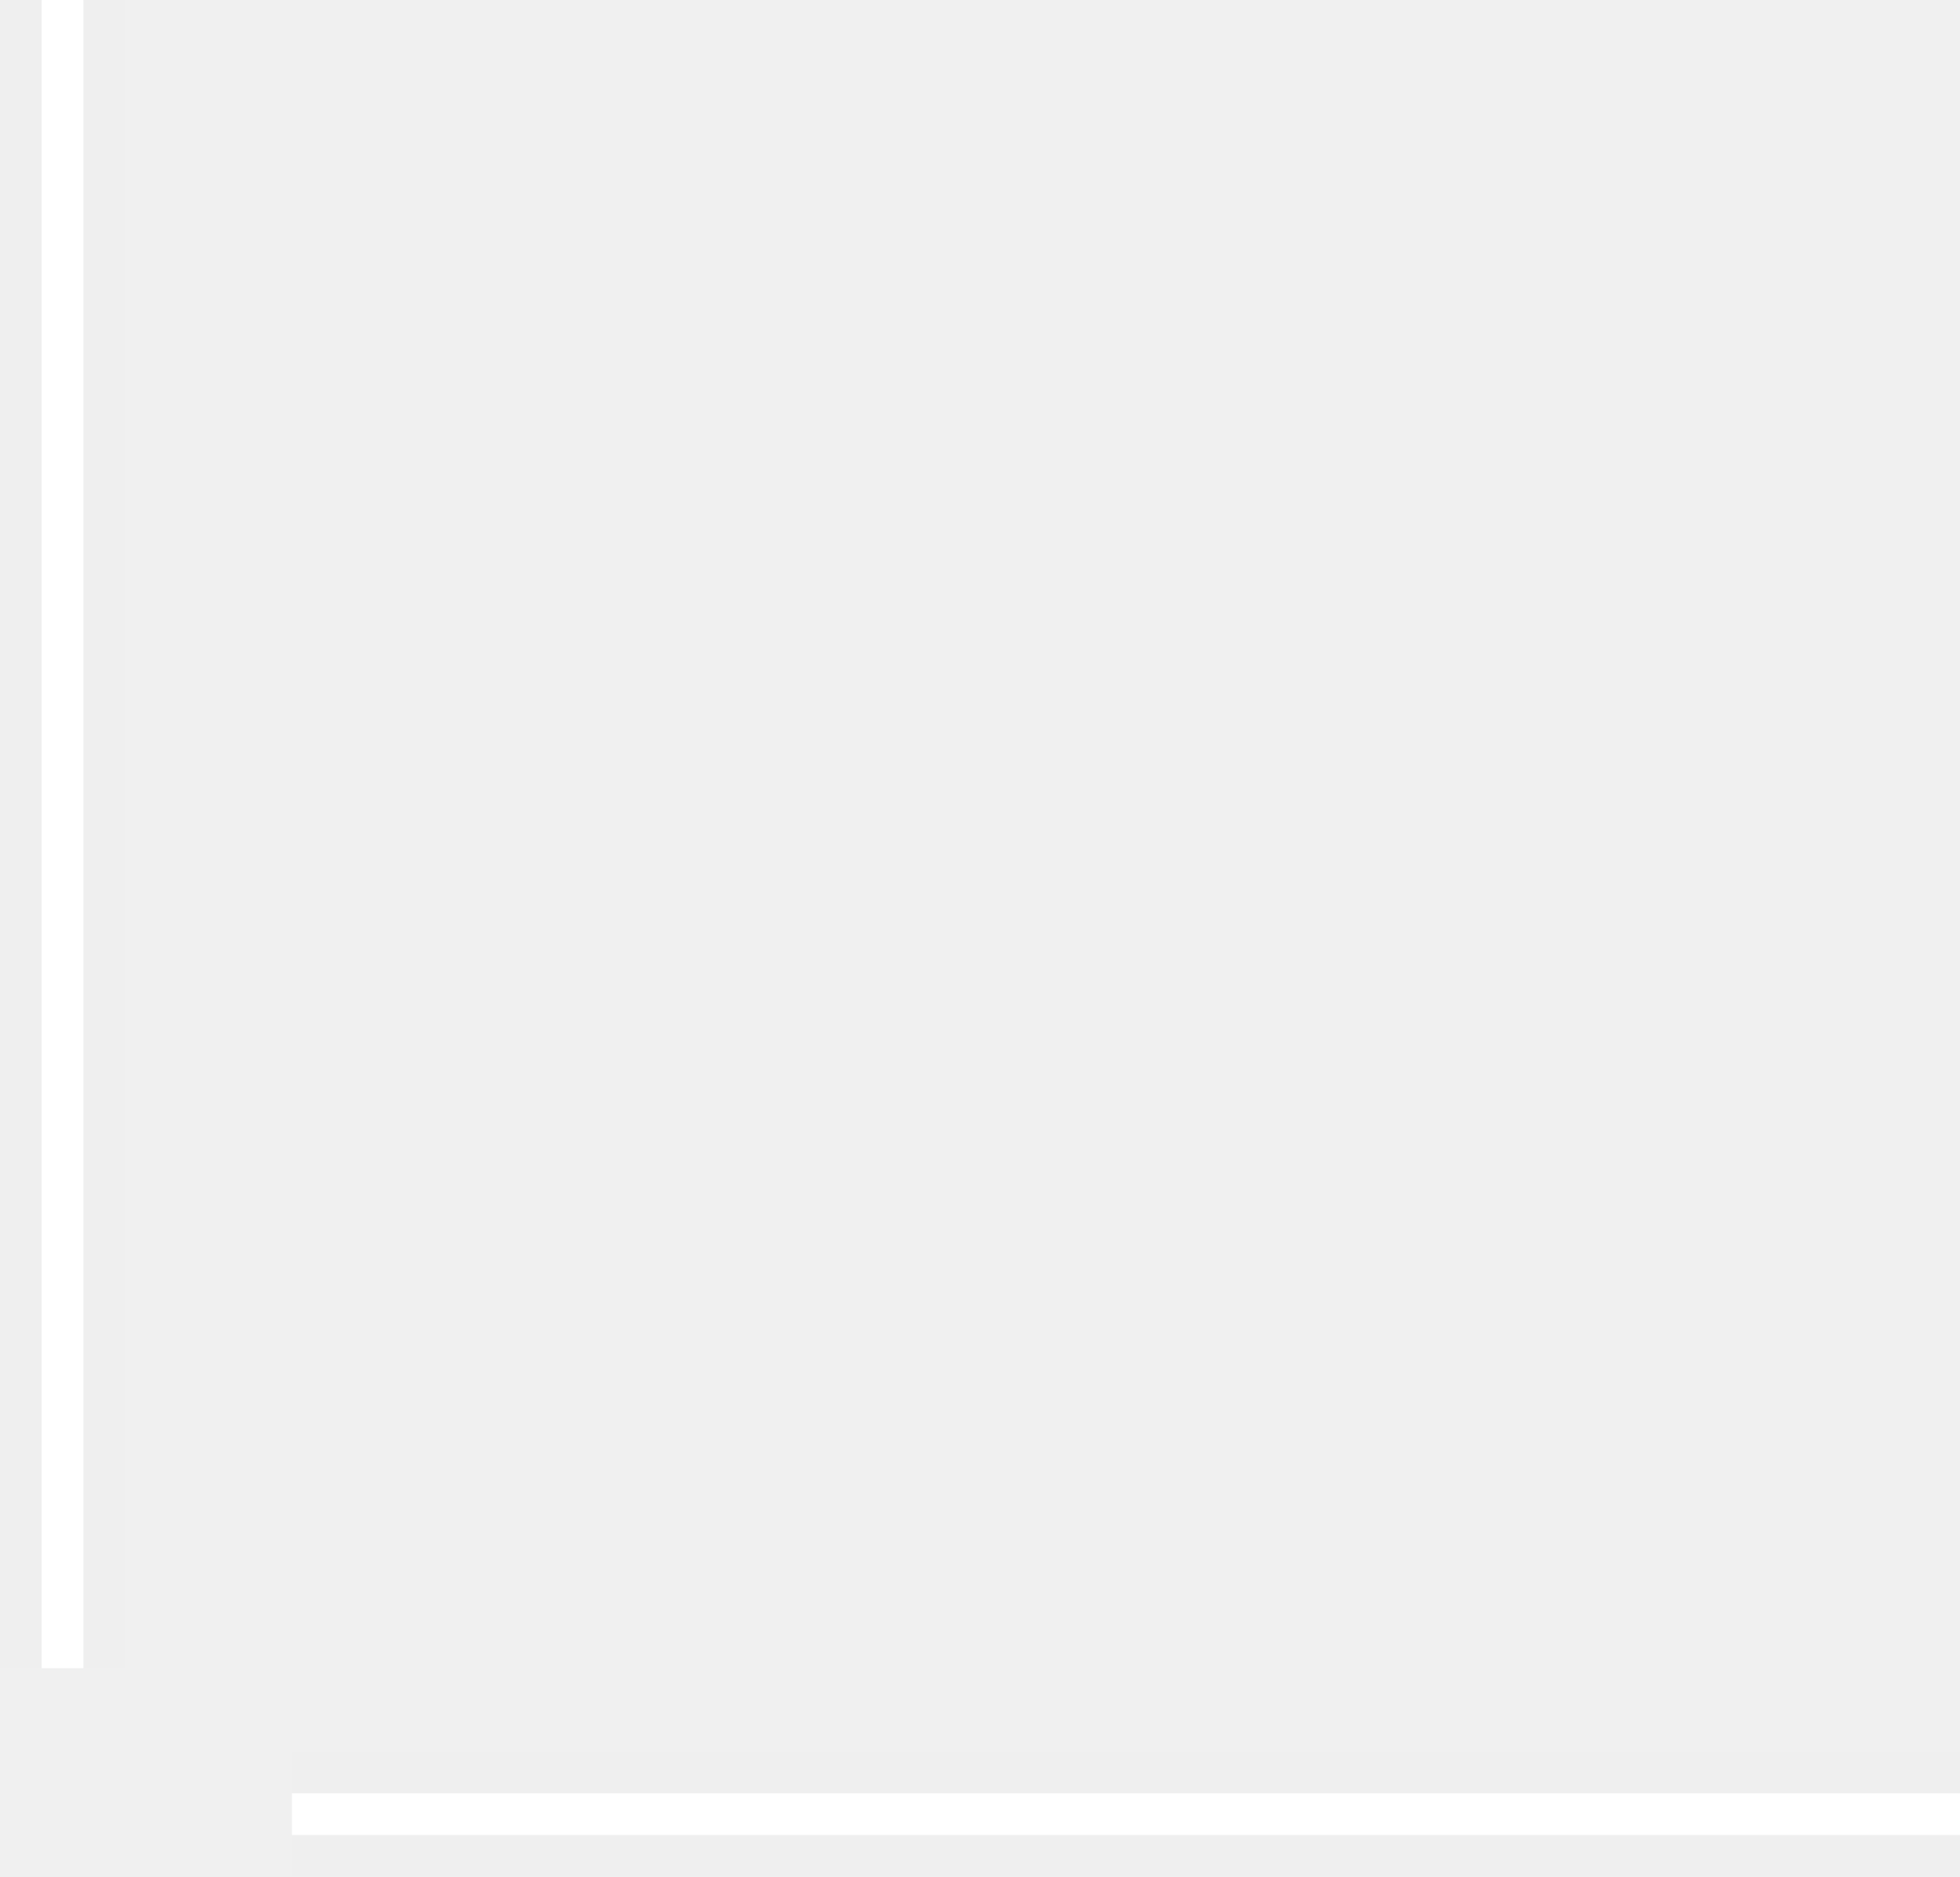
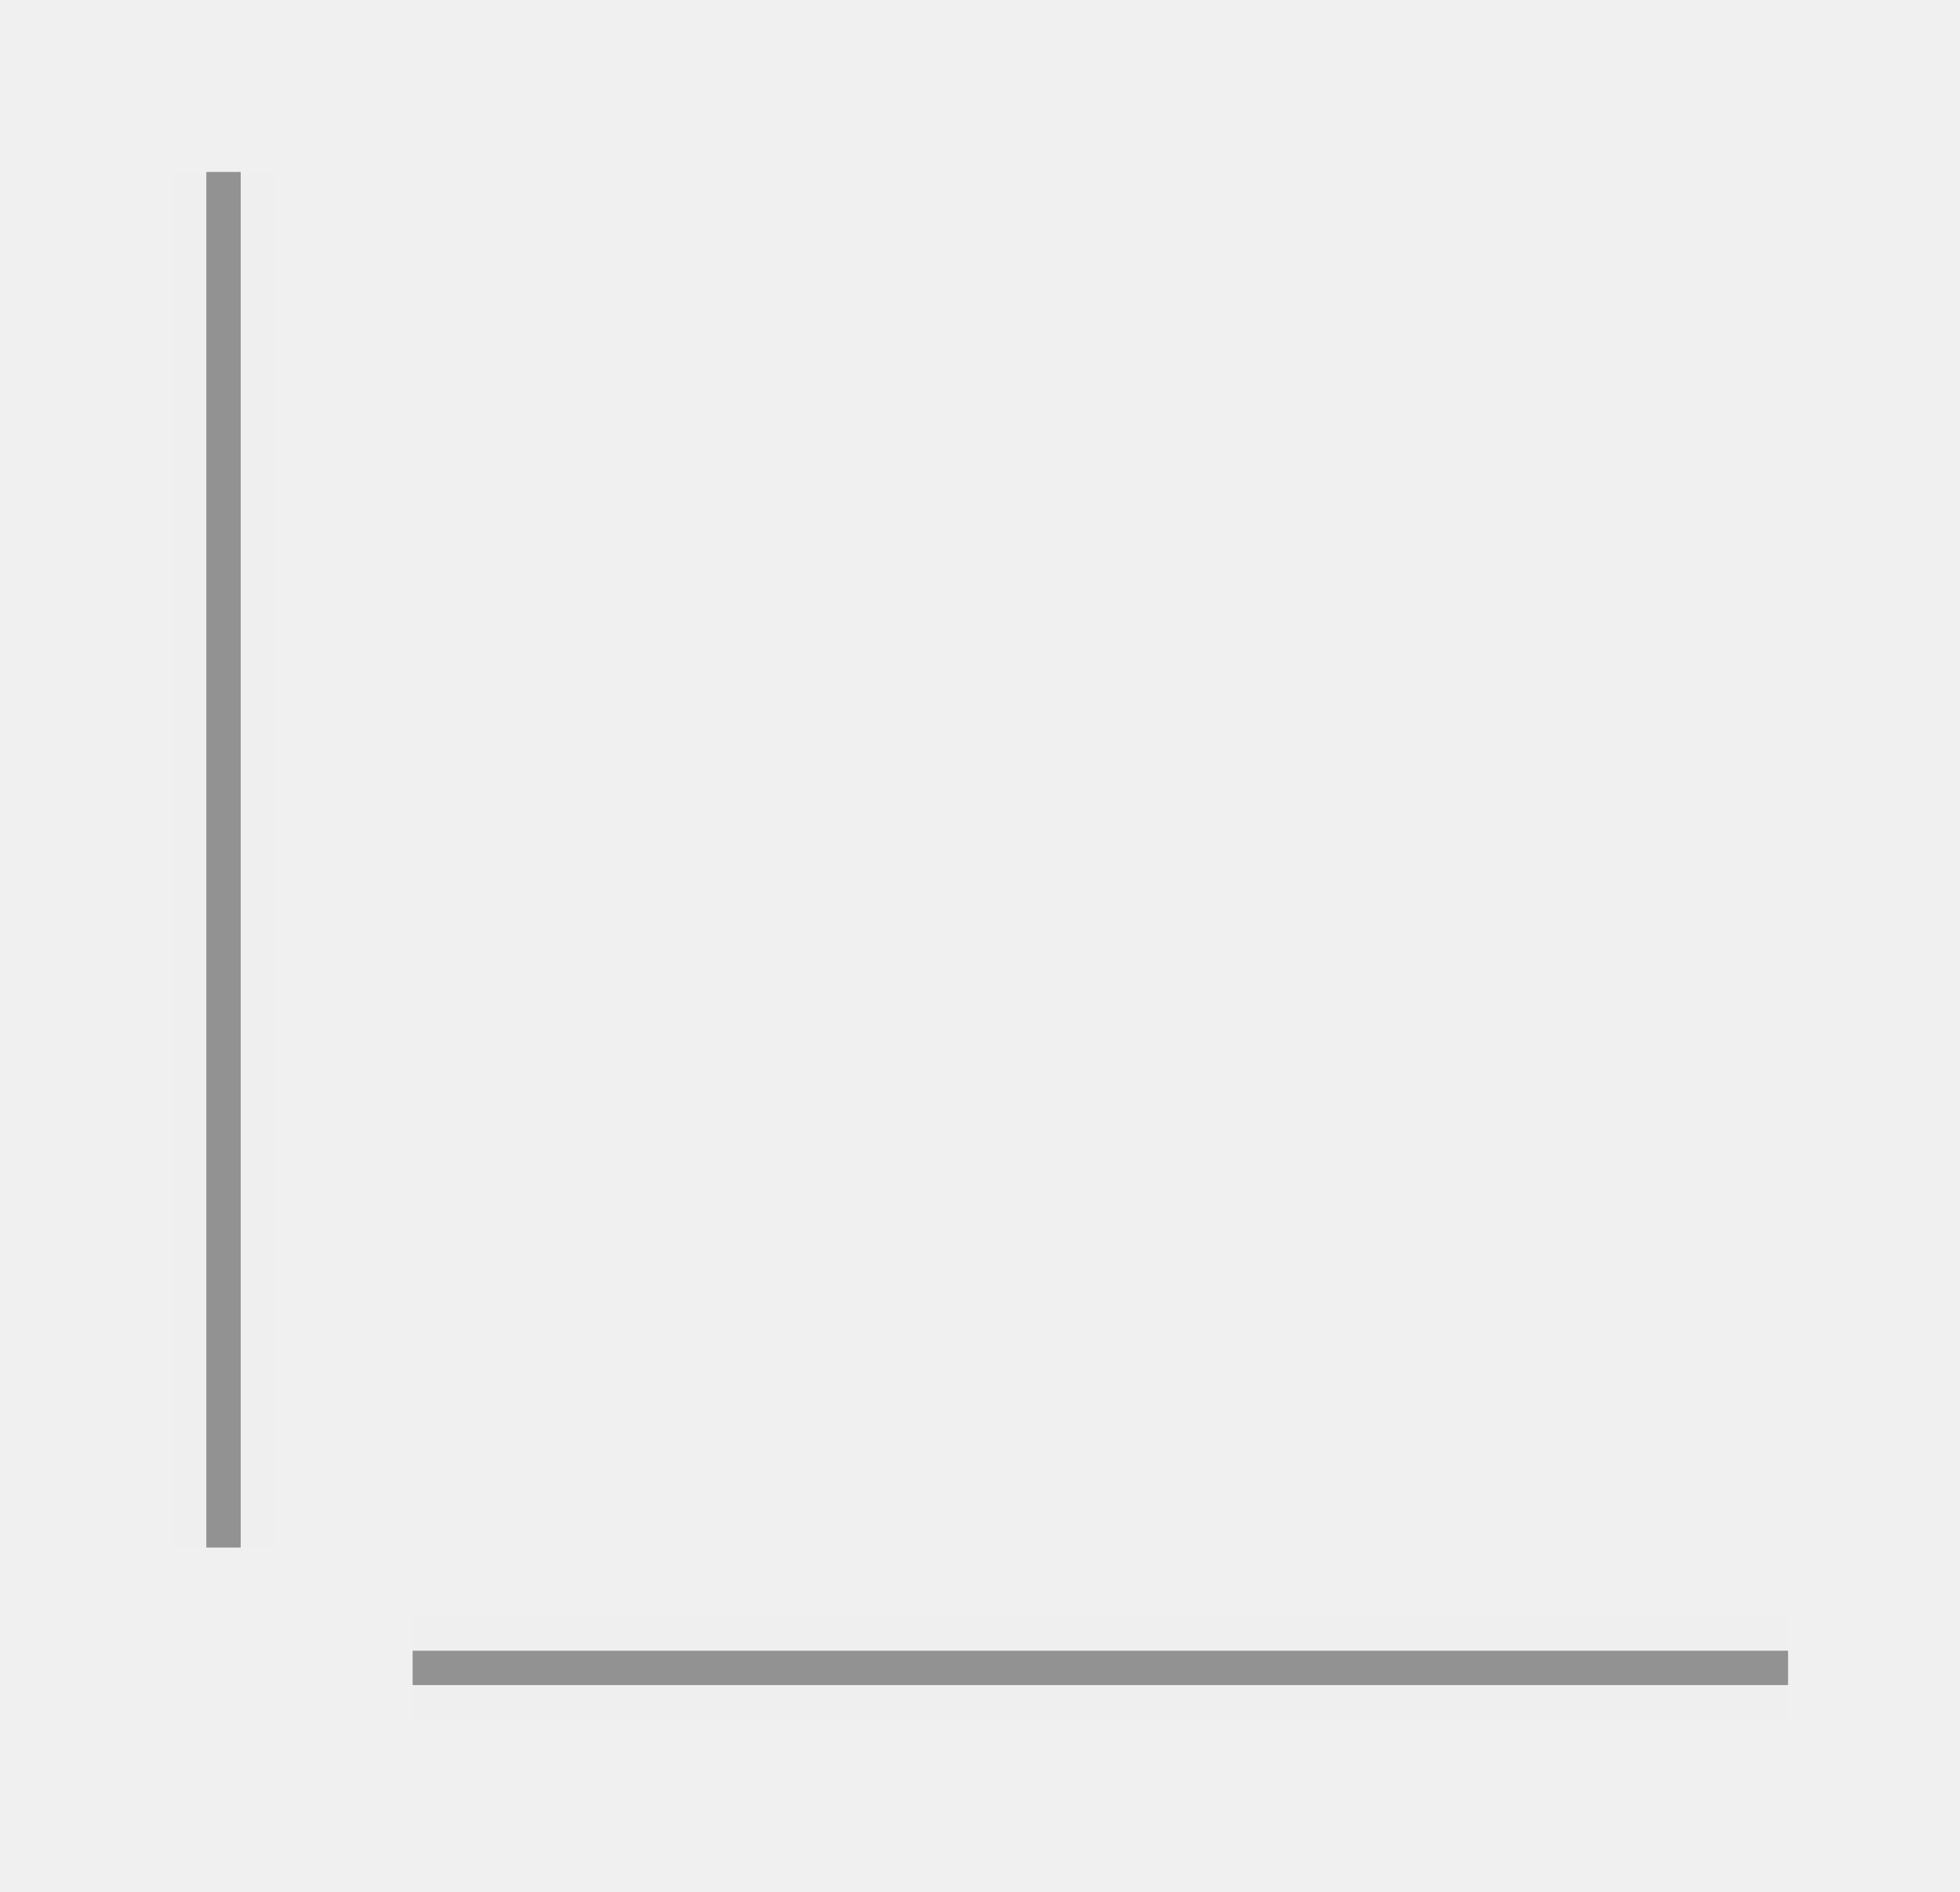
- <svg xmlns="http://www.w3.org/2000/svg" width="47" height="45" id="svg2" version="1.0" viewBox="0 0 47 45">
+ <svg xmlns="http://www.w3.org/2000/svg" width="57" height="55" id="svg2" version="1.0" viewBox="0 0 57 55">
  <defs id="defs4">
    <style id="current-color-scheme" type="text/css">      .ColorScheme-Text {
        color:#31363b;
      }
      .ColorScheme-Background{
        color:#eff0f1;
      }
      .ColorScheme-ViewText {
        color:#31363b;
      }
      .ColorScheme-ViewBackground{
        color:#fcfcfc;
      }
      .ColorScheme-ViewHover {
        color:#3daee9;
      }
      .ColorScheme-ViewFocus{
        color:#3daee9;
      }
      .ColorScheme-ButtonText {
        color:#31363b;
      }
      .ColorScheme-ButtonBackground{
        color:#eff0f1;
      }
      .ColorScheme-ButtonHover {
        color:#3daee9;
      }
      .ColorScheme-ButtonFocus{
        color:#3daee9;
      }</style>
  </defs>
-   <g id="layer1" transform="translate(-28,-14)">
+   <g id="layer1" transform="translate(-23,-9)">
    <g id="vertical-line" transform="translate(-4.96875,0.40625)">
      <path style="color:#31363b;opacity:0.01;fill:currentColor;fill-opacity:0.3;stroke:none" d="m 32.969,13.594 v 40 h 3 v -40 z" id="path2993" class="ColorScheme-Text" />
      <path style="color:#eff0f1;fill:currentColor;fill-opacity:0.1;stroke:none" d="m 33.969,13.594 v 40 h 1 v -40 z" id="path3785" class="ColorScheme-Background" />
-       <path class="ColorScheme-Text" id="path2998" d="m 33.969,13.594 v 40 h 1 v -40 z" style="color:#31363b;fill:#ffffff;fill-opacity:1;stroke:none" />
+       <path class="ColorScheme-Text" id="path2998" d="m 33.969,13.594 v 40 h 1 v -40 z" style="color:#31363b;fill:#929292;fill-opacity:1;stroke:none" />
    </g>
    <g id="horizontal-line" transform="translate(-0.690972,0.471)">
      <path class="ColorScheme-Text" id="path3767" d="m 75.691,55.529 h -40 v 3 h 40 z" style="color:#31363b;opacity:0.01;fill:currentColor;fill-opacity:0.3;stroke:none" />
      <path style="color:#eff0f1;fill:currentColor;fill-opacity:0.1;stroke:none" d="m 75.691,56.529 h -40 v 1 h 40 z" id="path2992" class="ColorScheme-Background" />
-       <path class="ColorScheme-Text" id="path3787" d="m 75.691,56.529 h -40 v 1 h 40 z" style="color:#31363b;fill:#ffffff;fill-opacity:1;stroke:none" />
+       <path class="ColorScheme-Text" id="path3787" d="m 75.691,56.529 h -40 v 1 h 40 z" style="color:#31363b;fill:#929292;fill-opacity:1;stroke:none" />
    </g>
  </g>
</svg>
